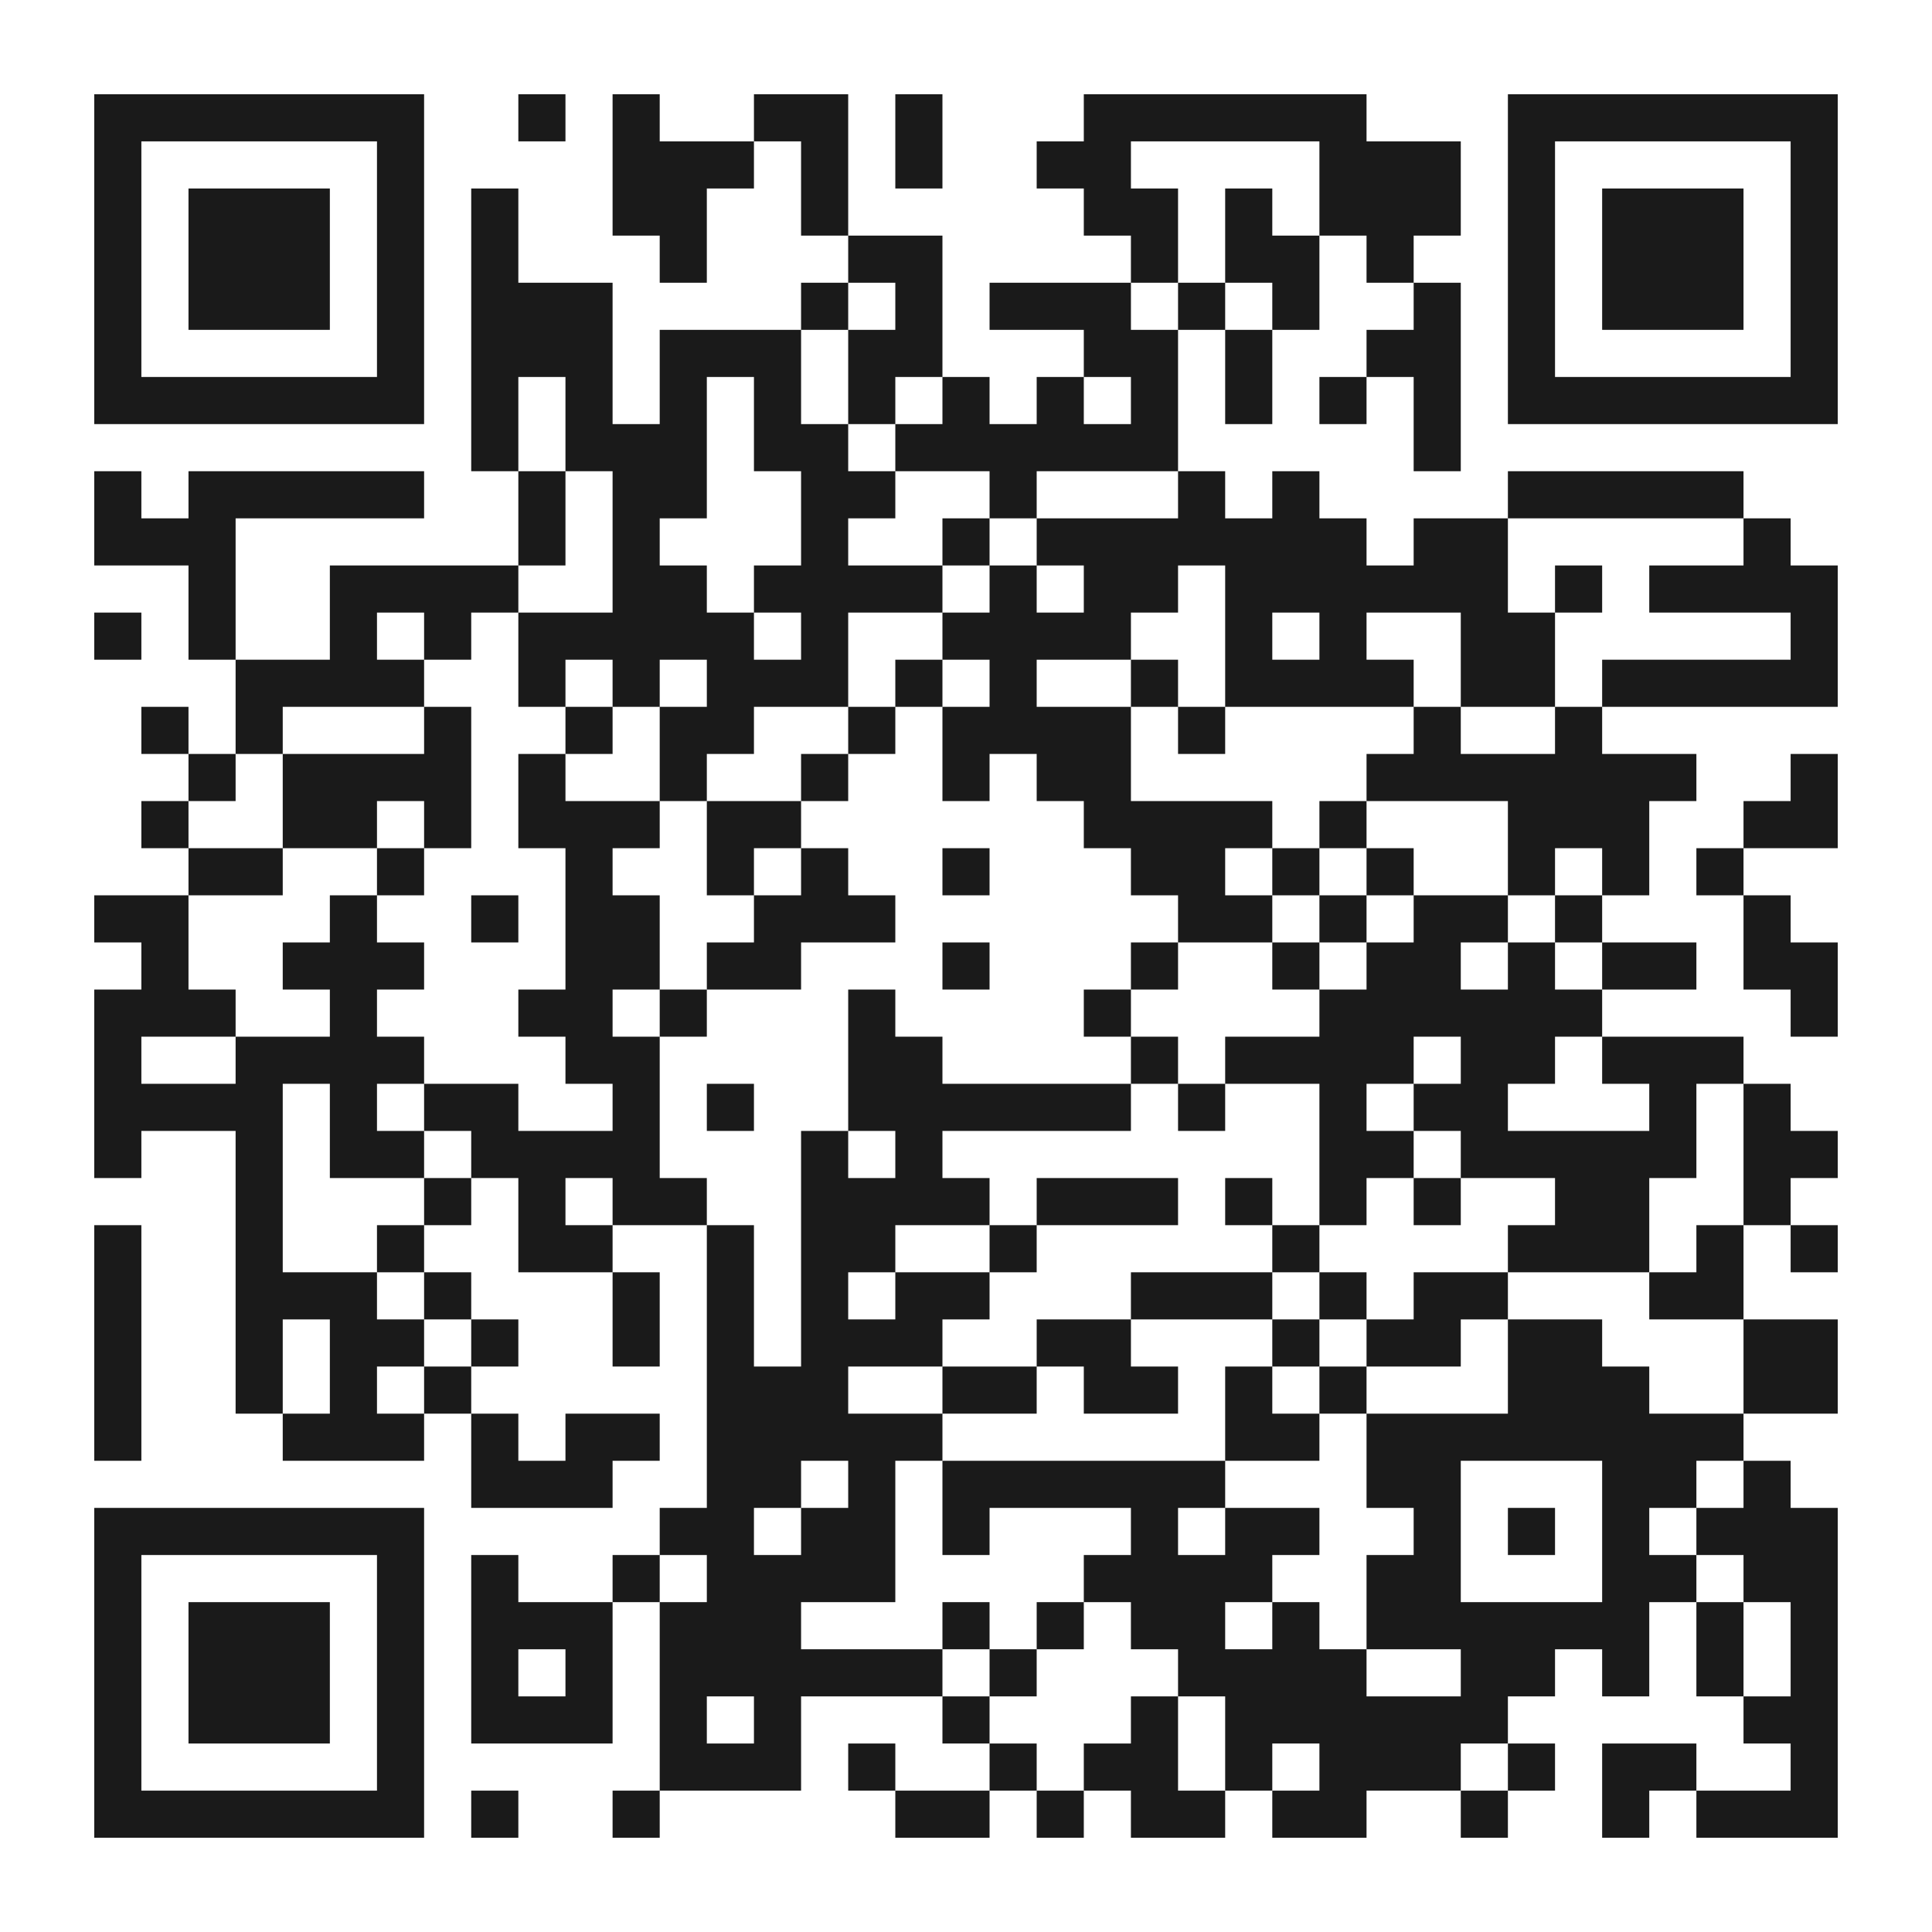
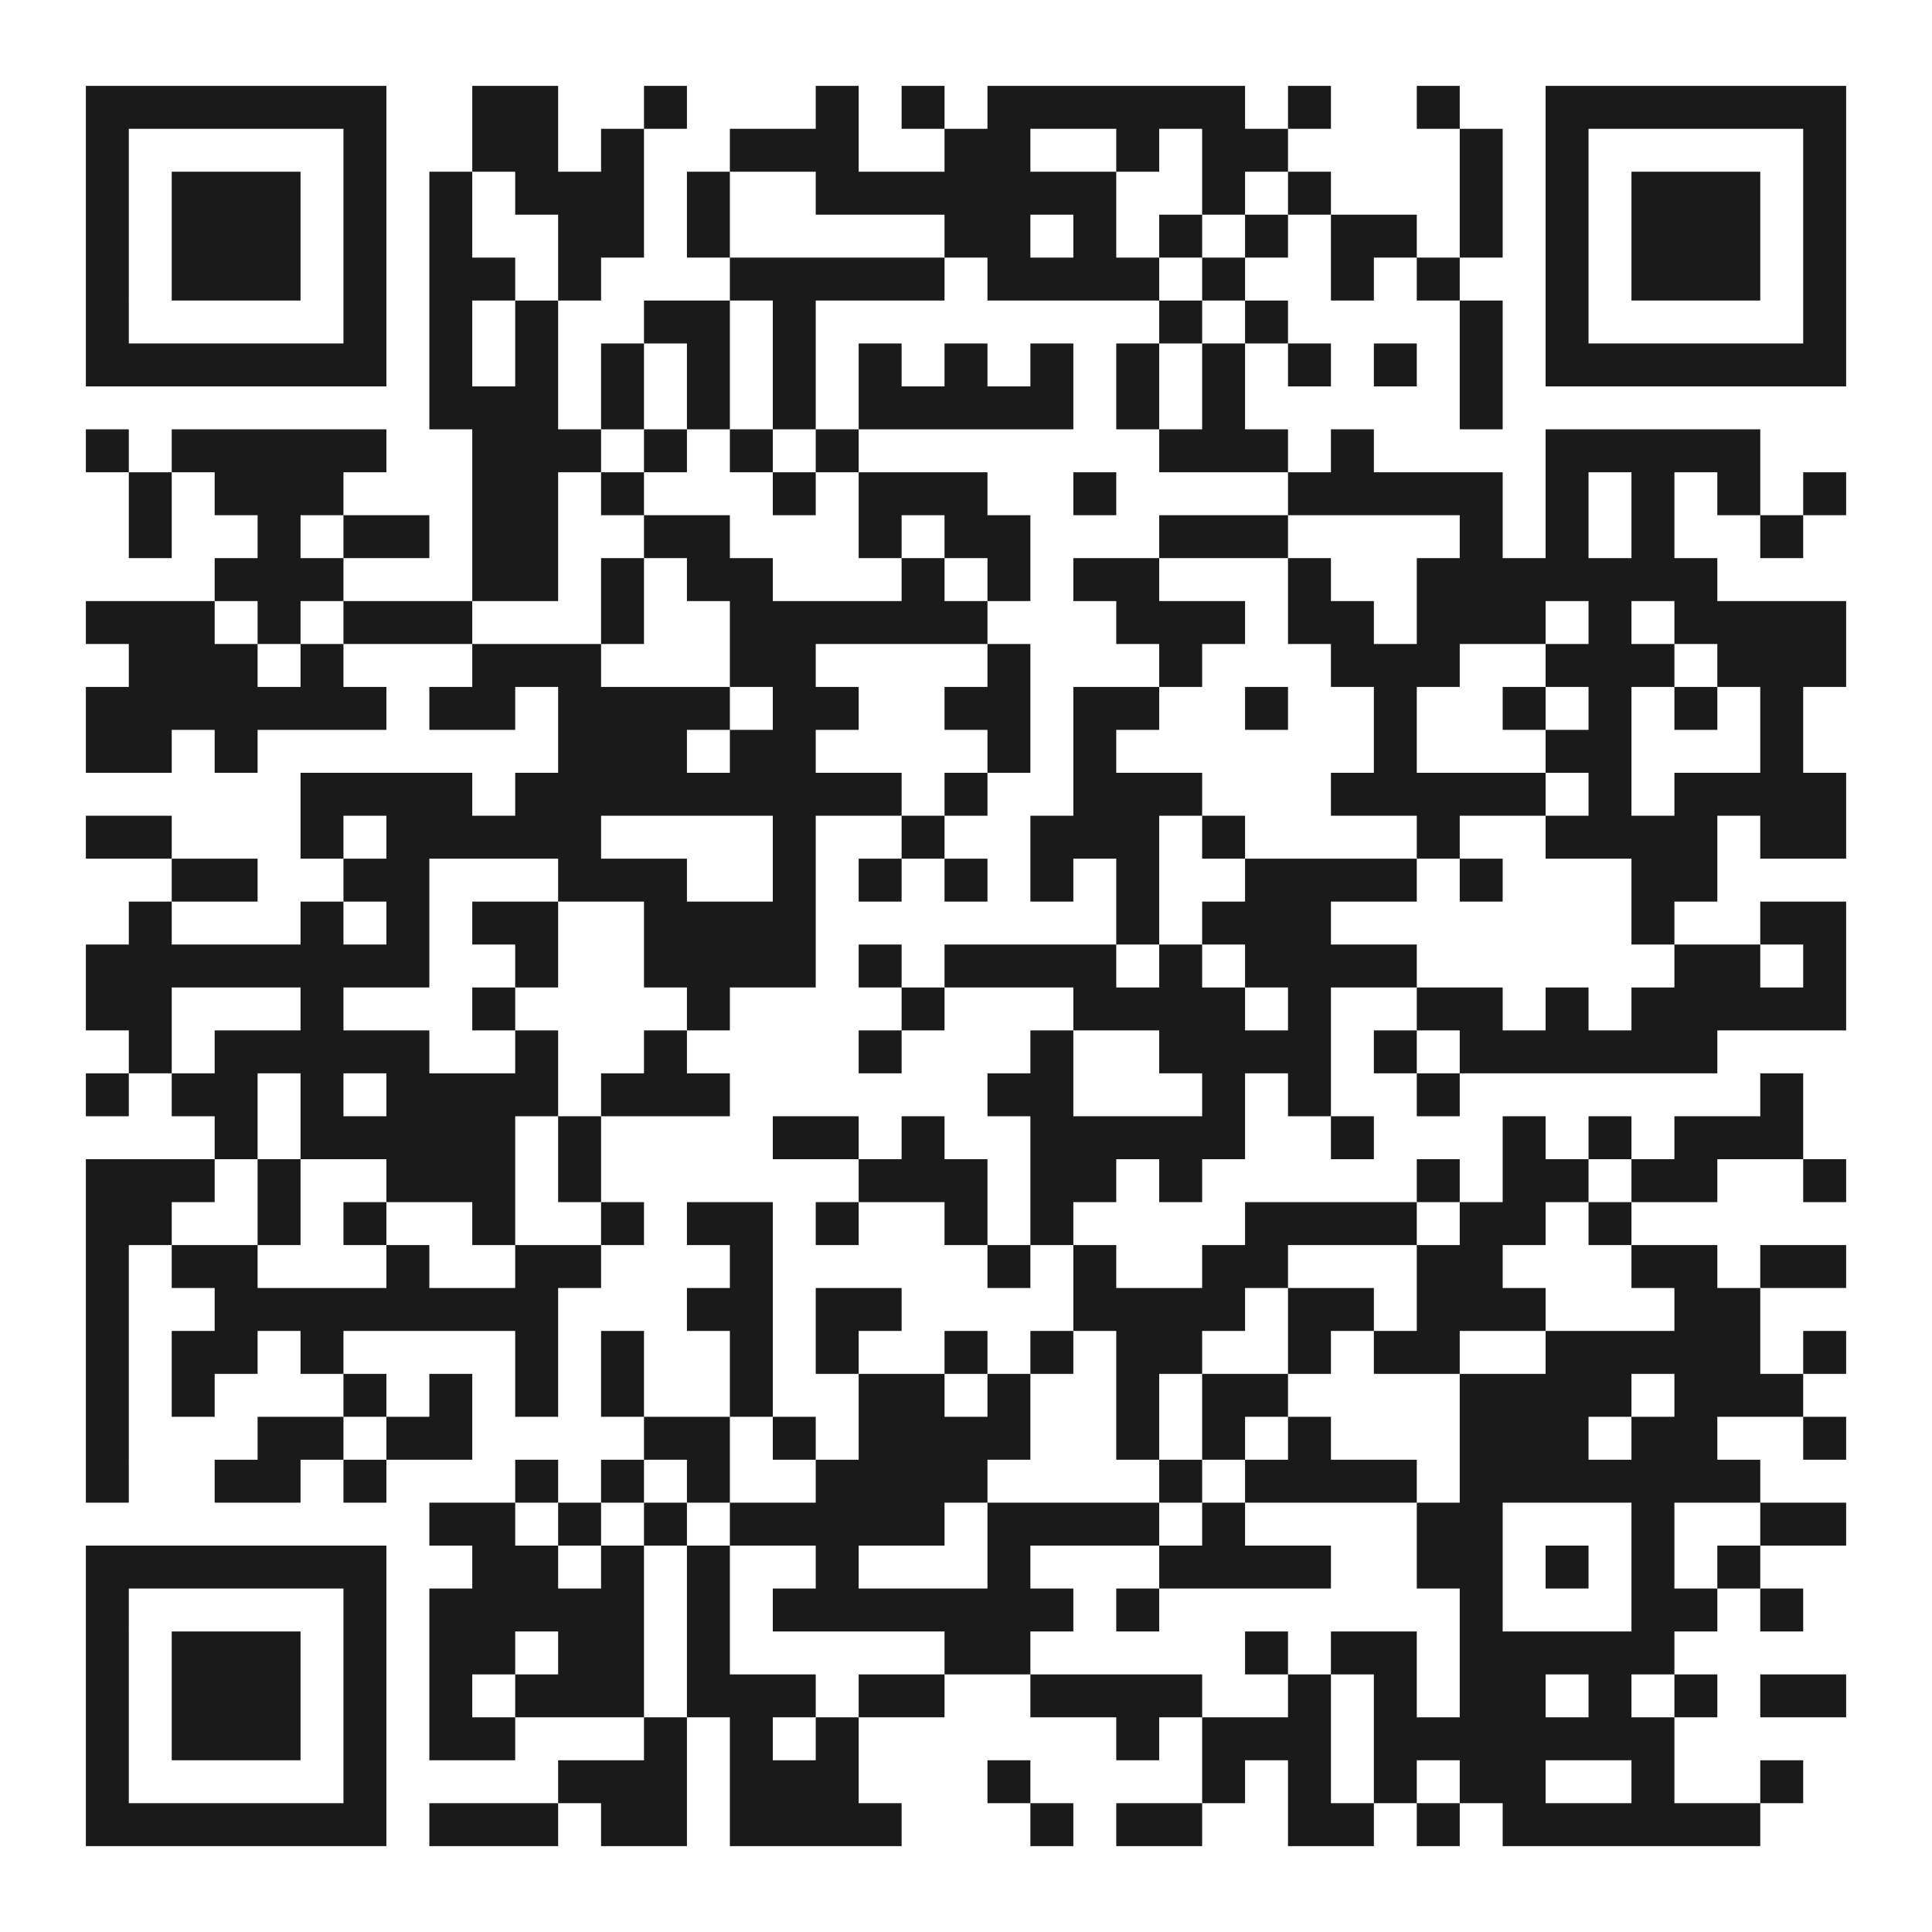
- <svg xmlns="http://www.w3.org/2000/svg" viewBox="0 0 41 41">
-   <path stroke="#1a1a1a" d="M2 2.5h7m2 0h1m1 0h1m2 0h2m1 0h1m3 0h6m3 0h7m-37 1h1m5 0h1m4 0h3m1 0h1m1 0h1m2 0h2m4 0h3m1 0h1m5 0h1m-37 1h1m1 0h3m1 0h1m1 0h1m2 0h2m2 0h1m5 0h2m1 0h1m1 0h3m1 0h1m1 0h3m1 0h1m-37 1h1m1 0h3m1 0h1m1 0h1m3 0h1m3 0h2m4 0h1m1 0h2m1 0h1m2 0h1m1 0h3m1 0h1m-37 1h1m1 0h3m1 0h1m1 0h3m4 0h1m1 0h1m1 0h3m1 0h1m1 0h1m2 0h1m1 0h1m1 0h3m1 0h1m-37 1h1m5 0h1m1 0h3m1 0h3m1 0h2m3 0h2m1 0h1m2 0h2m1 0h1m5 0h1m-37 1h7m1 0h1m1 0h1m1 0h1m1 0h1m1 0h1m1 0h1m1 0h1m1 0h1m1 0h1m1 0h1m1 0h1m1 0h7m-29 1h1m1 0h3m1 0h2m1 0h6m5 0h1m-29 1h1m1 0h5m2 0h1m1 0h2m2 0h2m2 0h1m3 0h1m1 0h1m4 0h5m-35 1h3m6 0h1m1 0h1m3 0h1m2 0h1m1 0h7m1 0h2m5 0h1m-34 1h1m2 0h4m2 0h2m1 0h4m1 0h1m1 0h2m1 0h6m1 0h1m1 0h4m-37 1h1m1 0h1m2 0h1m1 0h1m1 0h5m1 0h1m2 0h4m2 0h1m1 0h1m2 0h2m5 0h1m-34 1h4m2 0h1m1 0h1m1 0h3m1 0h1m1 0h1m2 0h1m1 0h4m1 0h2m1 0h5m-36 1h1m1 0h1m3 0h1m2 0h1m1 0h2m2 0h1m1 0h4m1 0h1m4 0h1m2 0h1m-30 1h1m1 0h4m1 0h1m2 0h1m2 0h1m2 0h1m1 0h2m5 0h7m2 0h1m-36 1h1m2 0h2m1 0h1m1 0h3m1 0h2m6 0h4m1 0h1m3 0h3m2 0h2m-35 1h2m2 0h1m3 0h1m2 0h1m1 0h1m2 0h1m3 0h2m1 0h1m1 0h1m2 0h1m1 0h1m1 0h1m-35 1h2m3 0h1m2 0h1m1 0h2m2 0h3m6 0h2m1 0h1m1 0h2m1 0h1m3 0h1m-35 1h1m2 0h3m3 0h2m1 0h2m3 0h1m3 0h1m2 0h1m1 0h2m1 0h1m1 0h2m1 0h2m-37 1h3m2 0h1m3 0h2m1 0h1m3 0h1m4 0h1m4 0h6m4 0h1m-37 1h1m2 0h4m3 0h2m4 0h2m4 0h1m1 0h4m1 0h2m1 0h3m-35 1h4m1 0h1m1 0h2m2 0h1m1 0h1m2 0h6m1 0h1m2 0h1m1 0h2m3 0h1m1 0h1m-36 1h1m2 0h1m1 0h2m1 0h4m3 0h1m1 0h1m8 0h2m1 0h5m1 0h2m-34 1h1m3 0h1m1 0h1m1 0h2m2 0h4m1 0h3m1 0h1m1 0h1m1 0h1m2 0h2m2 0h1m-36 1h1m2 0h1m2 0h1m2 0h2m2 0h1m1 0h2m2 0h1m5 0h1m4 0h3m1 0h1m1 0h1m-37 1h1m2 0h3m1 0h1m3 0h1m1 0h1m1 0h1m1 0h2m3 0h3m1 0h1m1 0h2m3 0h2m-35 1h1m2 0h1m1 0h2m1 0h1m2 0h1m1 0h1m1 0h3m2 0h2m3 0h1m1 0h2m1 0h2m3 0h2m-37 1h1m2 0h1m1 0h1m1 0h1m5 0h3m2 0h2m1 0h2m1 0h1m1 0h1m3 0h3m2 0h2m-37 1h1m3 0h3m1 0h1m1 0h2m1 0h5m6 0h2m1 0h8m-27 1h3m2 0h2m1 0h1m1 0h6m3 0h2m3 0h2m1 0h1m-36 1h7m5 0h2m1 0h2m1 0h1m3 0h1m1 0h2m2 0h1m1 0h1m1 0h1m1 0h3m-37 1h1m5 0h1m1 0h1m2 0h1m1 0h4m4 0h4m2 0h2m3 0h2m1 0h2m-37 1h1m1 0h3m1 0h1m1 0h3m1 0h3m3 0h1m1 0h1m1 0h2m1 0h1m1 0h6m1 0h1m1 0h1m-37 1h1m1 0h3m1 0h1m1 0h1m1 0h1m1 0h6m1 0h1m3 0h4m2 0h2m1 0h1m1 0h1m1 0h1m-37 1h1m1 0h3m1 0h1m1 0h3m1 0h1m1 0h1m3 0h1m3 0h1m1 0h6m5 0h2m-37 1h1m5 0h1m5 0h3m1 0h1m2 0h1m1 0h2m1 0h1m1 0h3m1 0h1m1 0h2m2 0h1m-37 1h7m1 0h1m2 0h1m5 0h2m1 0h1m1 0h2m1 0h2m2 0h1m2 0h1m1 0h3" />
+ <svg xmlns="http://www.w3.org/2000/svg" viewBox="0 0 45 45">
+   <path stroke="#1a1a1a" d="M2 2.5h7m2 0h2m2 0h1m3 0h1m1 0h1m1 0h6m1 0h1m2 0h1m2 0h7m-41 1h1m5 0h1m2 0h2m1 0h1m2 0h3m2 0h2m2 0h1m1 0h2m4 0h1m1 0h1m5 0h1m-41 1h1m1 0h3m1 0h1m1 0h1m1 0h3m1 0h1m2 0h7m2 0h1m1 0h1m3 0h1m1 0h1m1 0h3m1 0h1m-41 1h1m1 0h3m1 0h1m1 0h1m2 0h2m1 0h1m5 0h2m1 0h1m1 0h1m1 0h1m1 0h2m1 0h1m1 0h1m1 0h3m1 0h1m-41 1h1m1 0h3m1 0h1m1 0h2m1 0h1m3 0h5m1 0h4m1 0h1m2 0h1m1 0h1m2 0h1m1 0h3m1 0h1m-41 1h1m5 0h1m1 0h1m1 0h1m2 0h2m1 0h1m8 0h1m1 0h1m4 0h1m1 0h1m5 0h1m-41 1h7m1 0h1m1 0h1m1 0h1m1 0h1m1 0h1m1 0h1m1 0h1m1 0h1m1 0h1m1 0h1m1 0h1m1 0h1m1 0h1m1 0h7m-33 1h3m1 0h1m1 0h1m1 0h1m1 0h5m1 0h1m1 0h1m5 0h1m-33 1h1m1 0h5m2 0h3m1 0h1m1 0h1m1 0h1m7 0h3m1 0h1m4 0h5m-38 1h1m1 0h3m3 0h2m1 0h1m3 0h1m1 0h3m2 0h1m4 0h5m1 0h1m1 0h1m1 0h1m1 0h1m-40 1h1m2 0h1m1 0h2m1 0h2m2 0h2m3 0h1m1 0h2m3 0h3m4 0h1m1 0h1m1 0h1m2 0h1m-37 1h3m3 0h2m1 0h1m1 0h2m3 0h1m1 0h1m1 0h2m3 0h1m2 0h7m-38 1h3m1 0h1m1 0h3m3 0h1m2 0h6m3 0h3m1 0h2m1 0h3m1 0h1m1 0h4m-40 1h3m1 0h1m3 0h3m3 0h2m4 0h1m3 0h1m3 0h3m2 0h3m1 0h3m-41 1h7m1 0h2m1 0h4m1 0h2m2 0h2m1 0h2m2 0h1m2 0h1m2 0h1m1 0h1m1 0h1m1 0h1m-40 1h2m1 0h1m7 0h3m1 0h2m4 0h1m1 0h1m6 0h1m3 0h2m3 0h1m-35 1h4m1 0h9m1 0h1m2 0h3m3 0h5m1 0h1m1 0h4m-41 1h2m3 0h1m1 0h5m4 0h1m2 0h1m2 0h3m1 0h1m4 0h1m2 0h4m1 0h2m-39 1h2m2 0h2m3 0h3m2 0h1m1 0h1m1 0h1m1 0h1m1 0h1m2 0h4m1 0h1m3 0h2m-37 1h1m3 0h1m1 0h1m1 0h2m2 0h4m7 0h1m1 0h3m7 0h1m2 0h2m-41 1h8m2 0h1m2 0h4m1 0h1m1 0h4m1 0h1m1 0h4m6 0h2m1 0h1m-41 1h2m3 0h1m3 0h1m4 0h1m4 0h1m3 0h4m1 0h1m2 0h2m1 0h1m1 0h5m-40 1h1m1 0h5m2 0h1m2 0h1m4 0h1m3 0h1m2 0h4m1 0h1m1 0h6m-38 1h1m1 0h2m1 0h1m1 0h4m1 0h3m6 0h2m3 0h1m1 0h1m2 0h1m7 0h1m-37 1h1m1 0h5m1 0h1m4 0h2m1 0h1m2 0h5m2 0h1m3 0h1m1 0h1m1 0h3m-40 1h3m1 0h1m2 0h3m1 0h1m6 0h3m1 0h2m1 0h1m5 0h1m1 0h2m1 0h2m2 0h1m-41 1h2m2 0h1m1 0h1m2 0h1m2 0h1m1 0h2m1 0h1m2 0h1m1 0h1m4 0h4m1 0h2m1 0h1m-36 1h1m1 0h2m3 0h1m2 0h2m3 0h1m5 0h1m1 0h1m2 0h2m3 0h2m3 0h2m1 0h2m-41 1h1m2 0h8m3 0h2m1 0h2m4 0h4m1 0h2m1 0h3m3 0h2m-39 1h1m1 0h2m1 0h1m4 0h1m1 0h1m2 0h1m1 0h1m2 0h1m1 0h1m1 0h2m2 0h1m1 0h2m2 0h5m1 0h1m-41 1h1m1 0h1m3 0h1m1 0h1m1 0h1m1 0h1m2 0h1m2 0h2m1 0h1m2 0h1m1 0h2m4 0h4m1 0h3m-40 1h1m3 0h2m1 0h2m4 0h2m1 0h1m1 0h4m2 0h1m1 0h1m1 0h1m3 0h3m1 0h2m2 0h1m-41 1h1m2 0h2m1 0h1m3 0h1m1 0h1m1 0h1m2 0h4m4 0h1m1 0h4m1 0h7m-31 1h2m1 0h1m1 0h1m1 0h5m1 0h4m1 0h1m4 0h2m3 0h1m2 0h2m-41 1h7m2 0h2m1 0h1m1 0h1m2 0h1m3 0h1m3 0h4m2 0h2m1 0h1m1 0h1m1 0h1m-39 1h1m5 0h1m1 0h5m1 0h1m1 0h7m1 0h1m7 0h1m3 0h2m1 0h1m-40 1h1m1 0h3m1 0h1m1 0h2m1 0h2m1 0h1m5 0h2m5 0h1m1 0h2m1 0h5m-37 1h1m1 0h3m1 0h1m1 0h1m1 0h3m1 0h3m1 0h2m2 0h4m2 0h1m1 0h1m1 0h2m1 0h1m1 0h1m1 0h2m-41 1h1m1 0h3m1 0h1m1 0h2m3 0h1m1 0h1m1 0h1m6 0h1m1 0h3m1 0h7m-37 1h1m5 0h1m4 0h3m1 0h3m3 0h1m4 0h1m1 0h1m1 0h1m1 0h2m2 0h1m2 0h1m-40 1h7m1 0h3m1 0h2m1 0h4m3 0h1m1 0h2m2 0h2m1 0h1m1 0h6" />
</svg>
